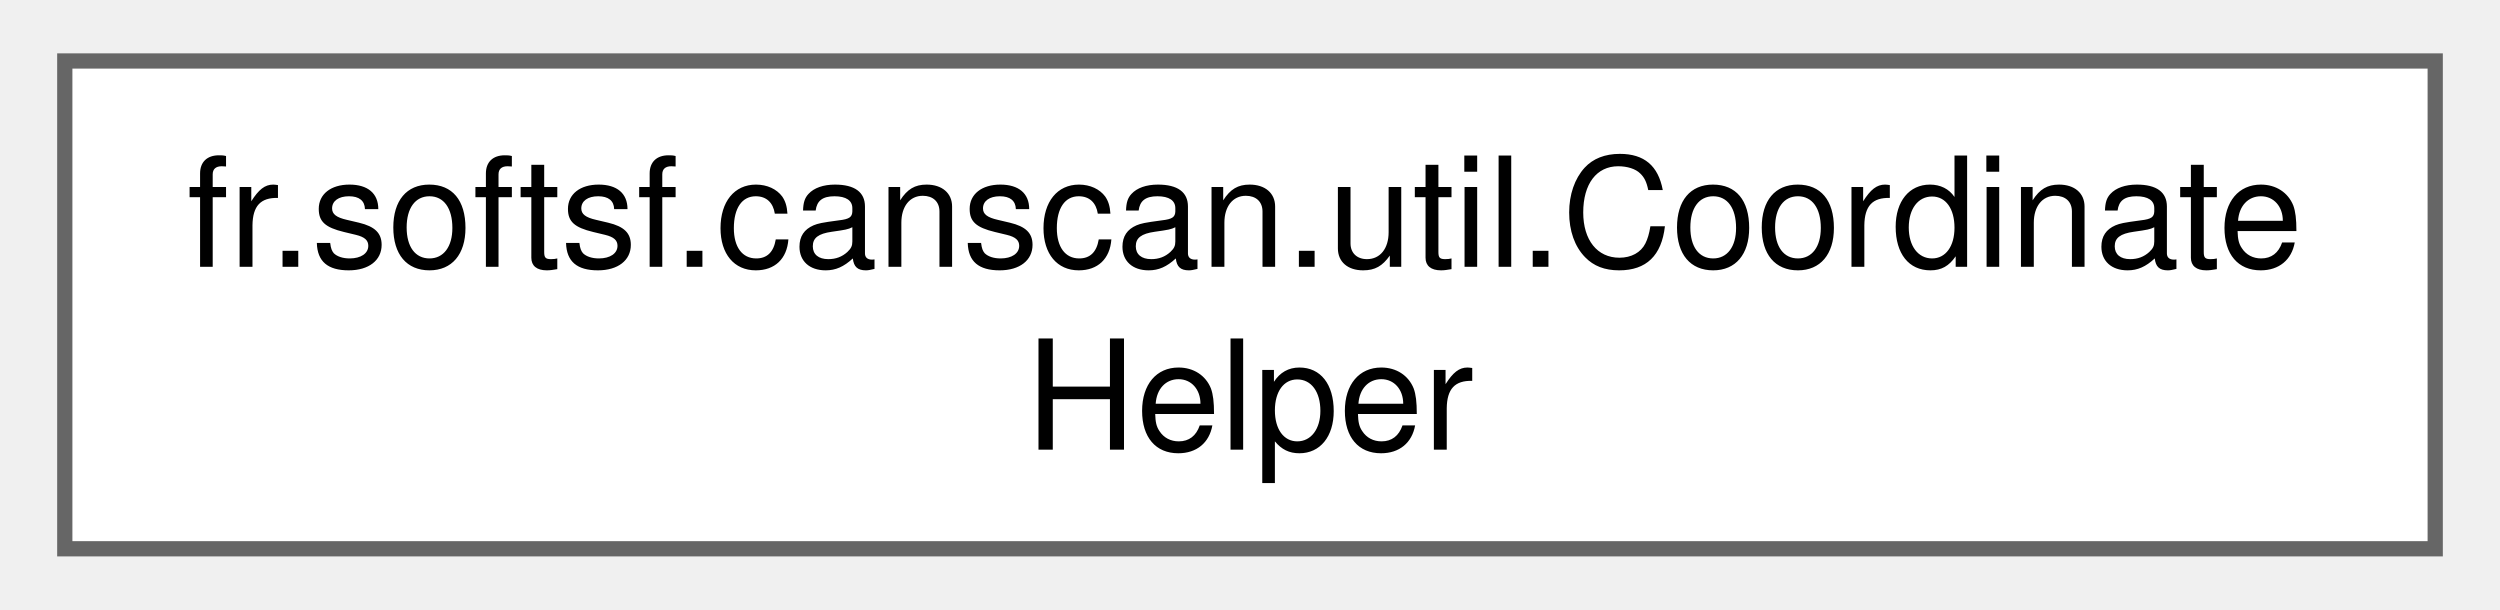
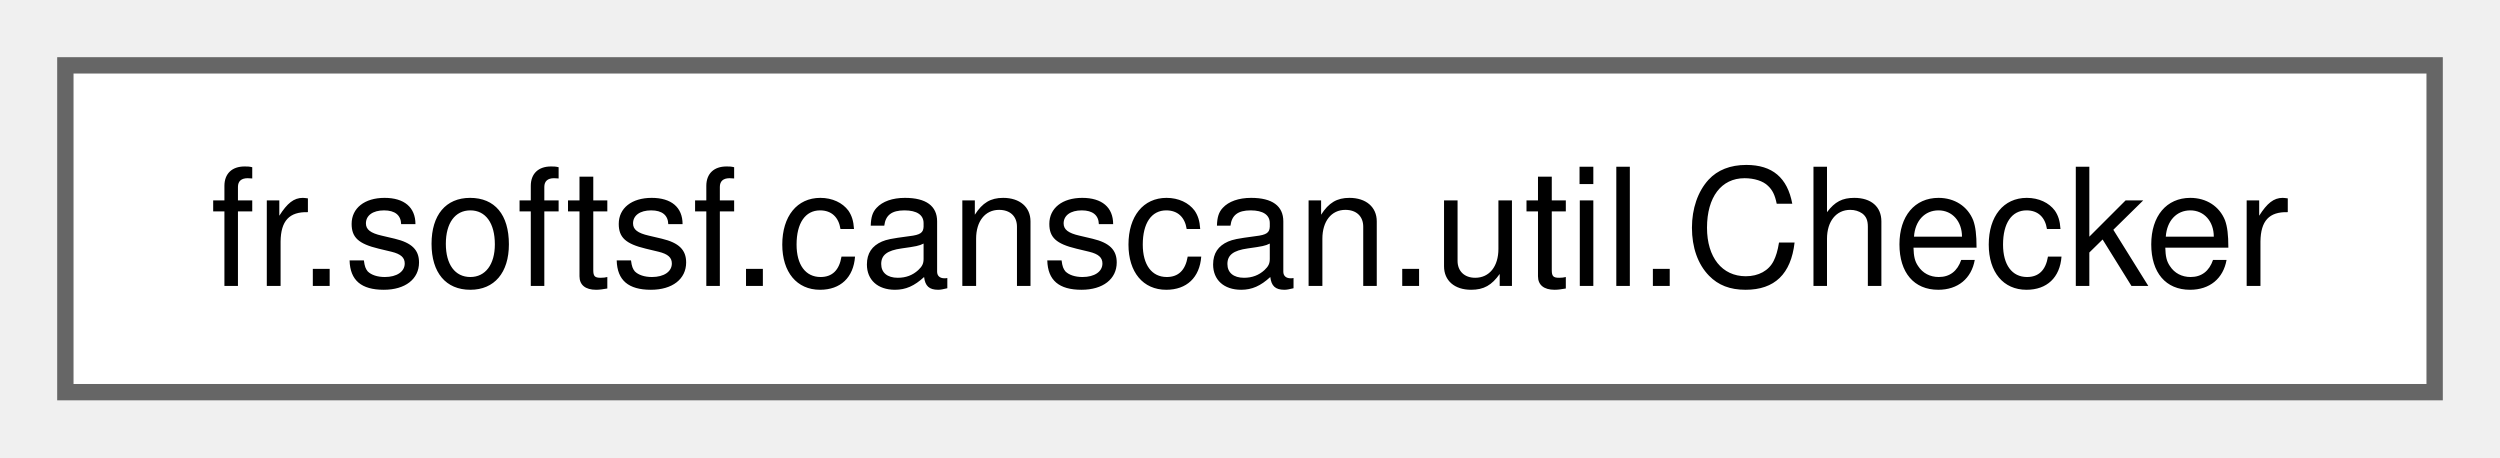
- <svg xmlns="http://www.w3.org/2000/svg" xmlns:xlink="http://www.w3.org/1999/xlink" width="164pt" height="40pt" viewBox="0.00 0.00 163.50 40.00">
-   <g id="graph0" class="graph" transform="scale(1 1) rotate(0) translate(4 36)">
+ <svg xmlns="http://www.w3.org/2000/svg" xmlns:xlink="http://www.w3.org/1999/xlink" width="153pt" height="28pt" viewBox="0.00 0.00 153.00 28.00">
+   <g id="graph0" class="graph" transform="scale(1 1) rotate(0) translate(4 24)">
    <g id="Node000000" class="node">
      <g id="a_Node000000">
-         <a xlink:href="enumfr_1_1softsf_1_1canscan_1_1util_1_1_coordinate_helper.html" target="_top" xlink:title="Validating and formatting geographic coordinates.">
-           <polygon fill="white" stroke="#666666" points="155.5,-32 0,-32 0,0 155.5,0 155.5,-32" />
-           <text text-anchor="start" x="8" y="-18.5" font-family="Helvetica,sans-Serif" font-size="10.00">fr.softsf.canscan.util.Coordinate</text>
-           <text text-anchor="middle" x="77.75" y="-6.5" font-family="Helvetica,sans-Serif" font-size="10.00">Helper</text>
+         <a xlink:href="enumfr_1_1softsf_1_1canscan_1_1util_1_1_checker.html" target="_top" xlink:title="Centralized argument validation utility for detecting and reporting null or blank values.">
+           <polygon fill="white" stroke="#666666" points="145,-20 0,-20 0,0 145,0 145,-20" />
+           <text text-anchor="middle" x="72.5" y="-6.5" font-family="Helvetica,sans-Serif" font-size="10.00">fr.softsf.canscan.util.Checker</text>
        </a>
      </g>
    </g>
  </g>
</svg>
